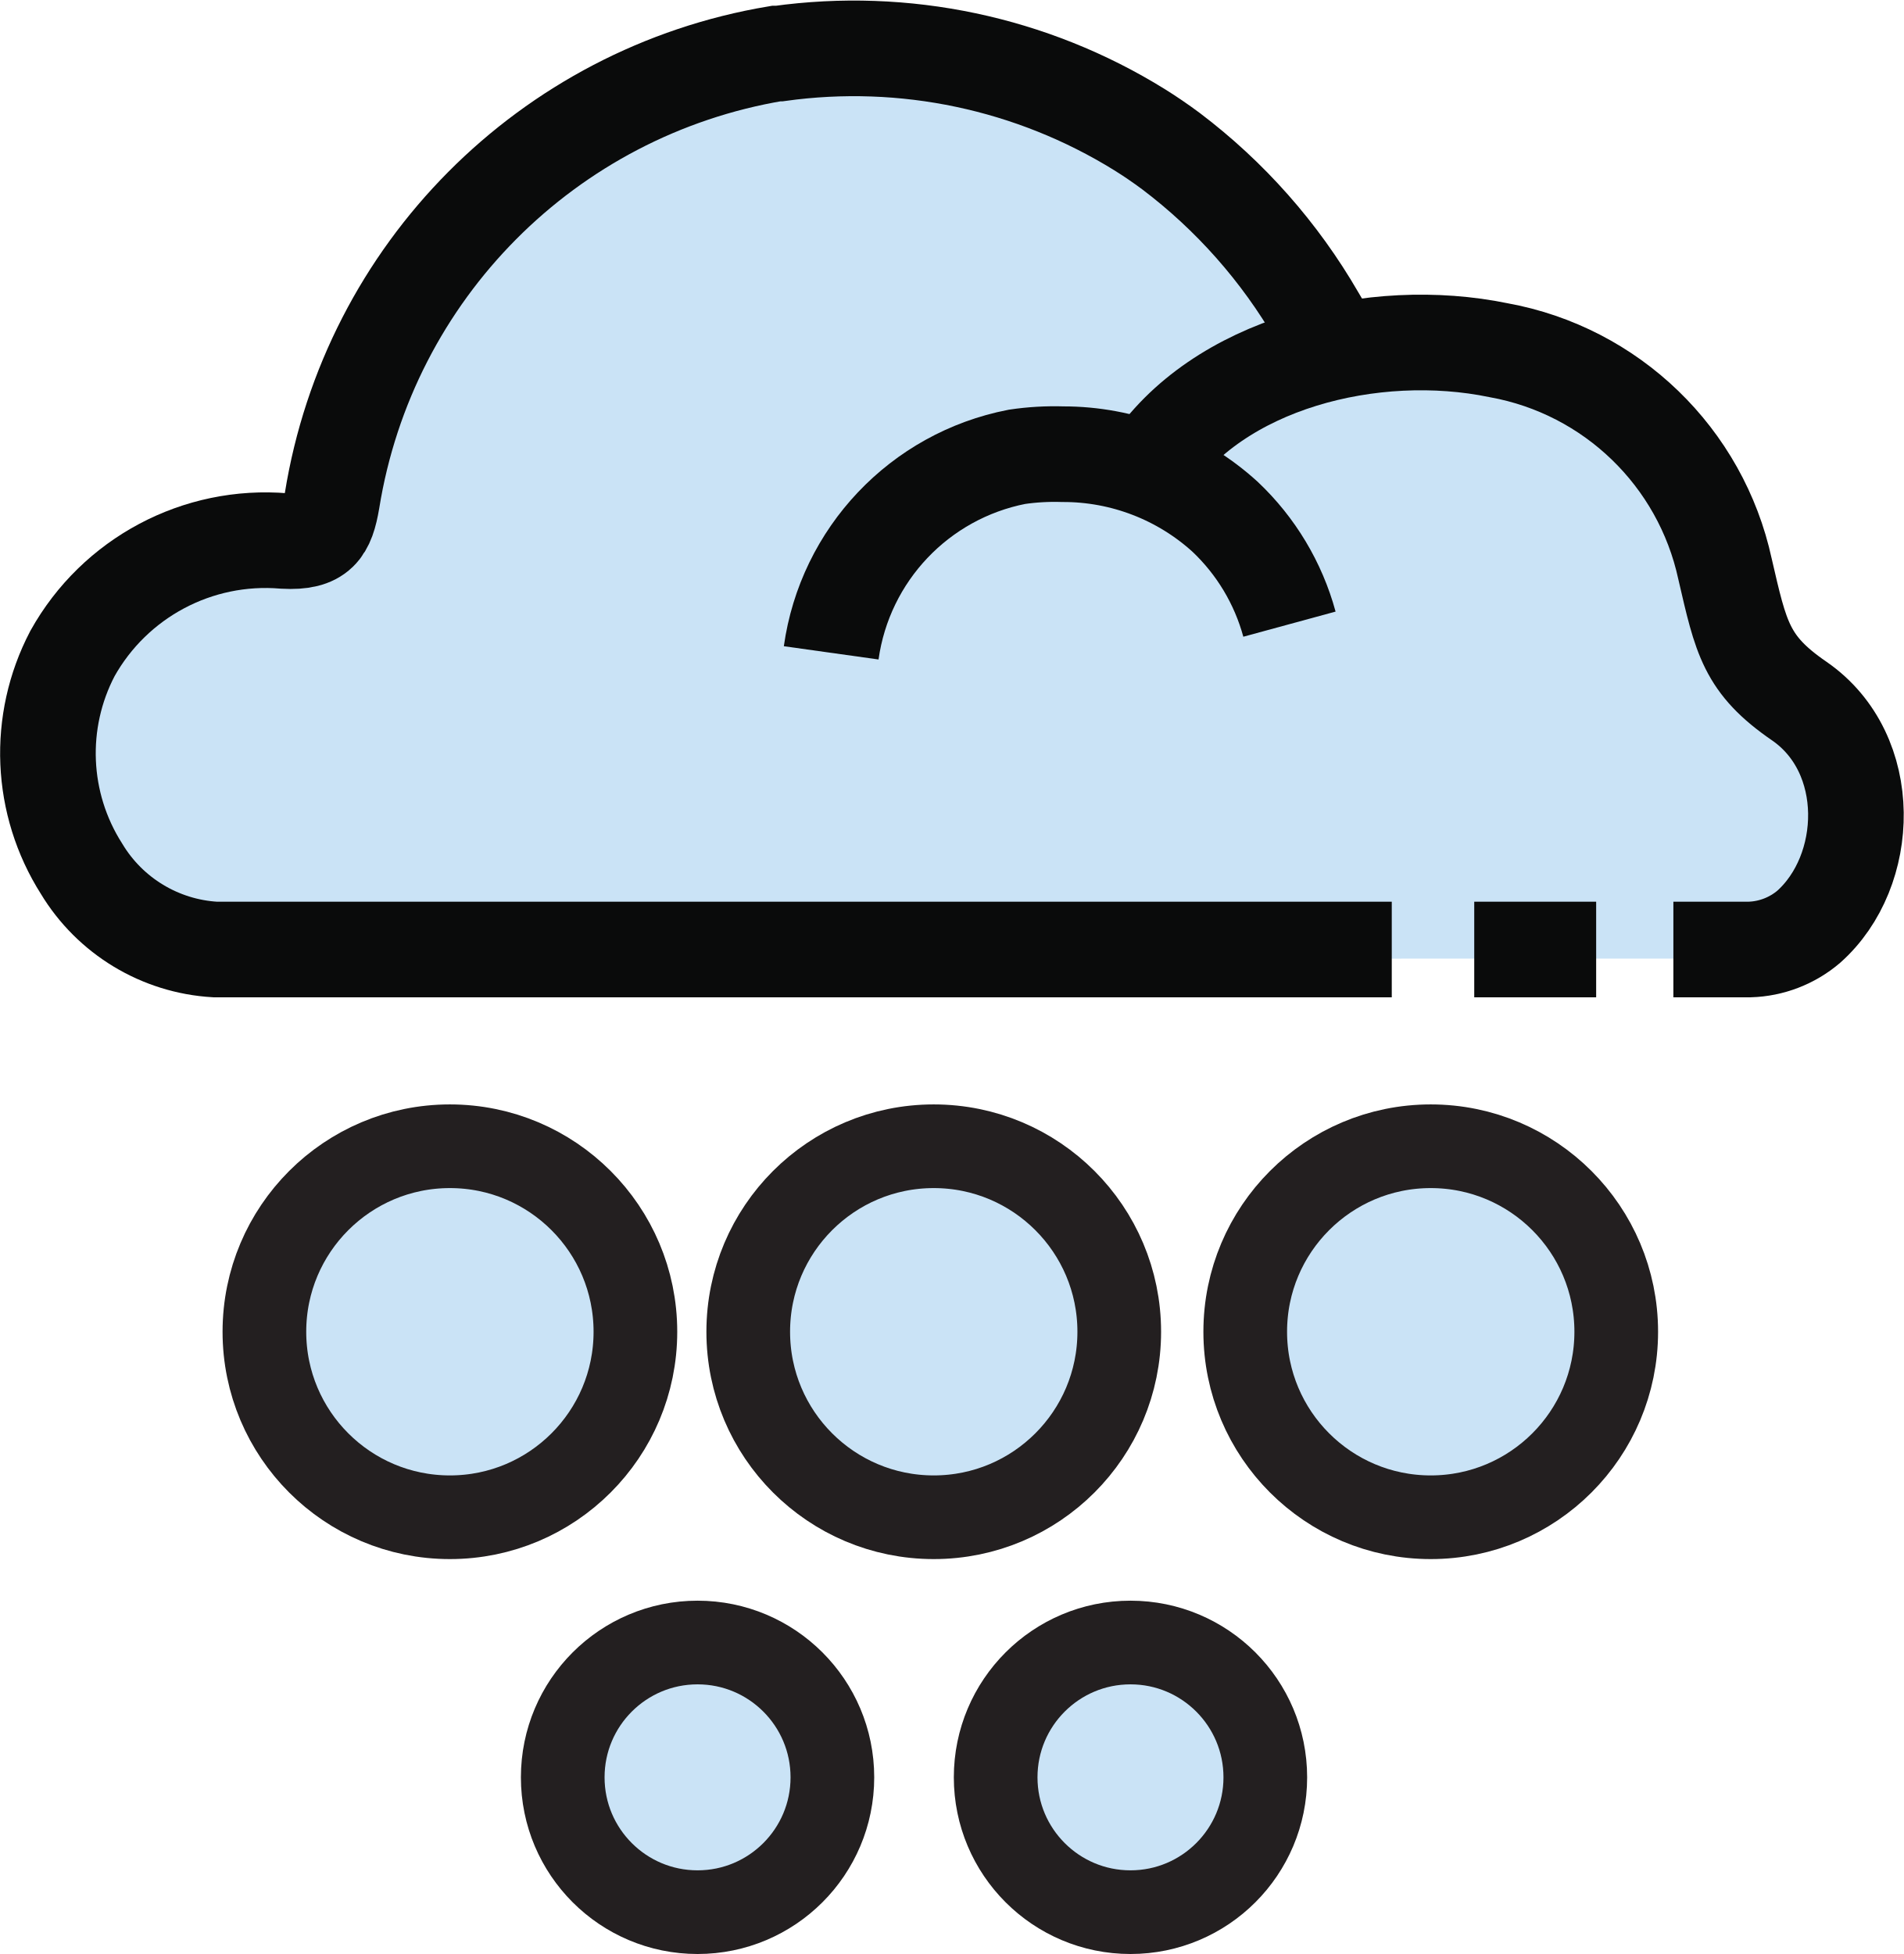
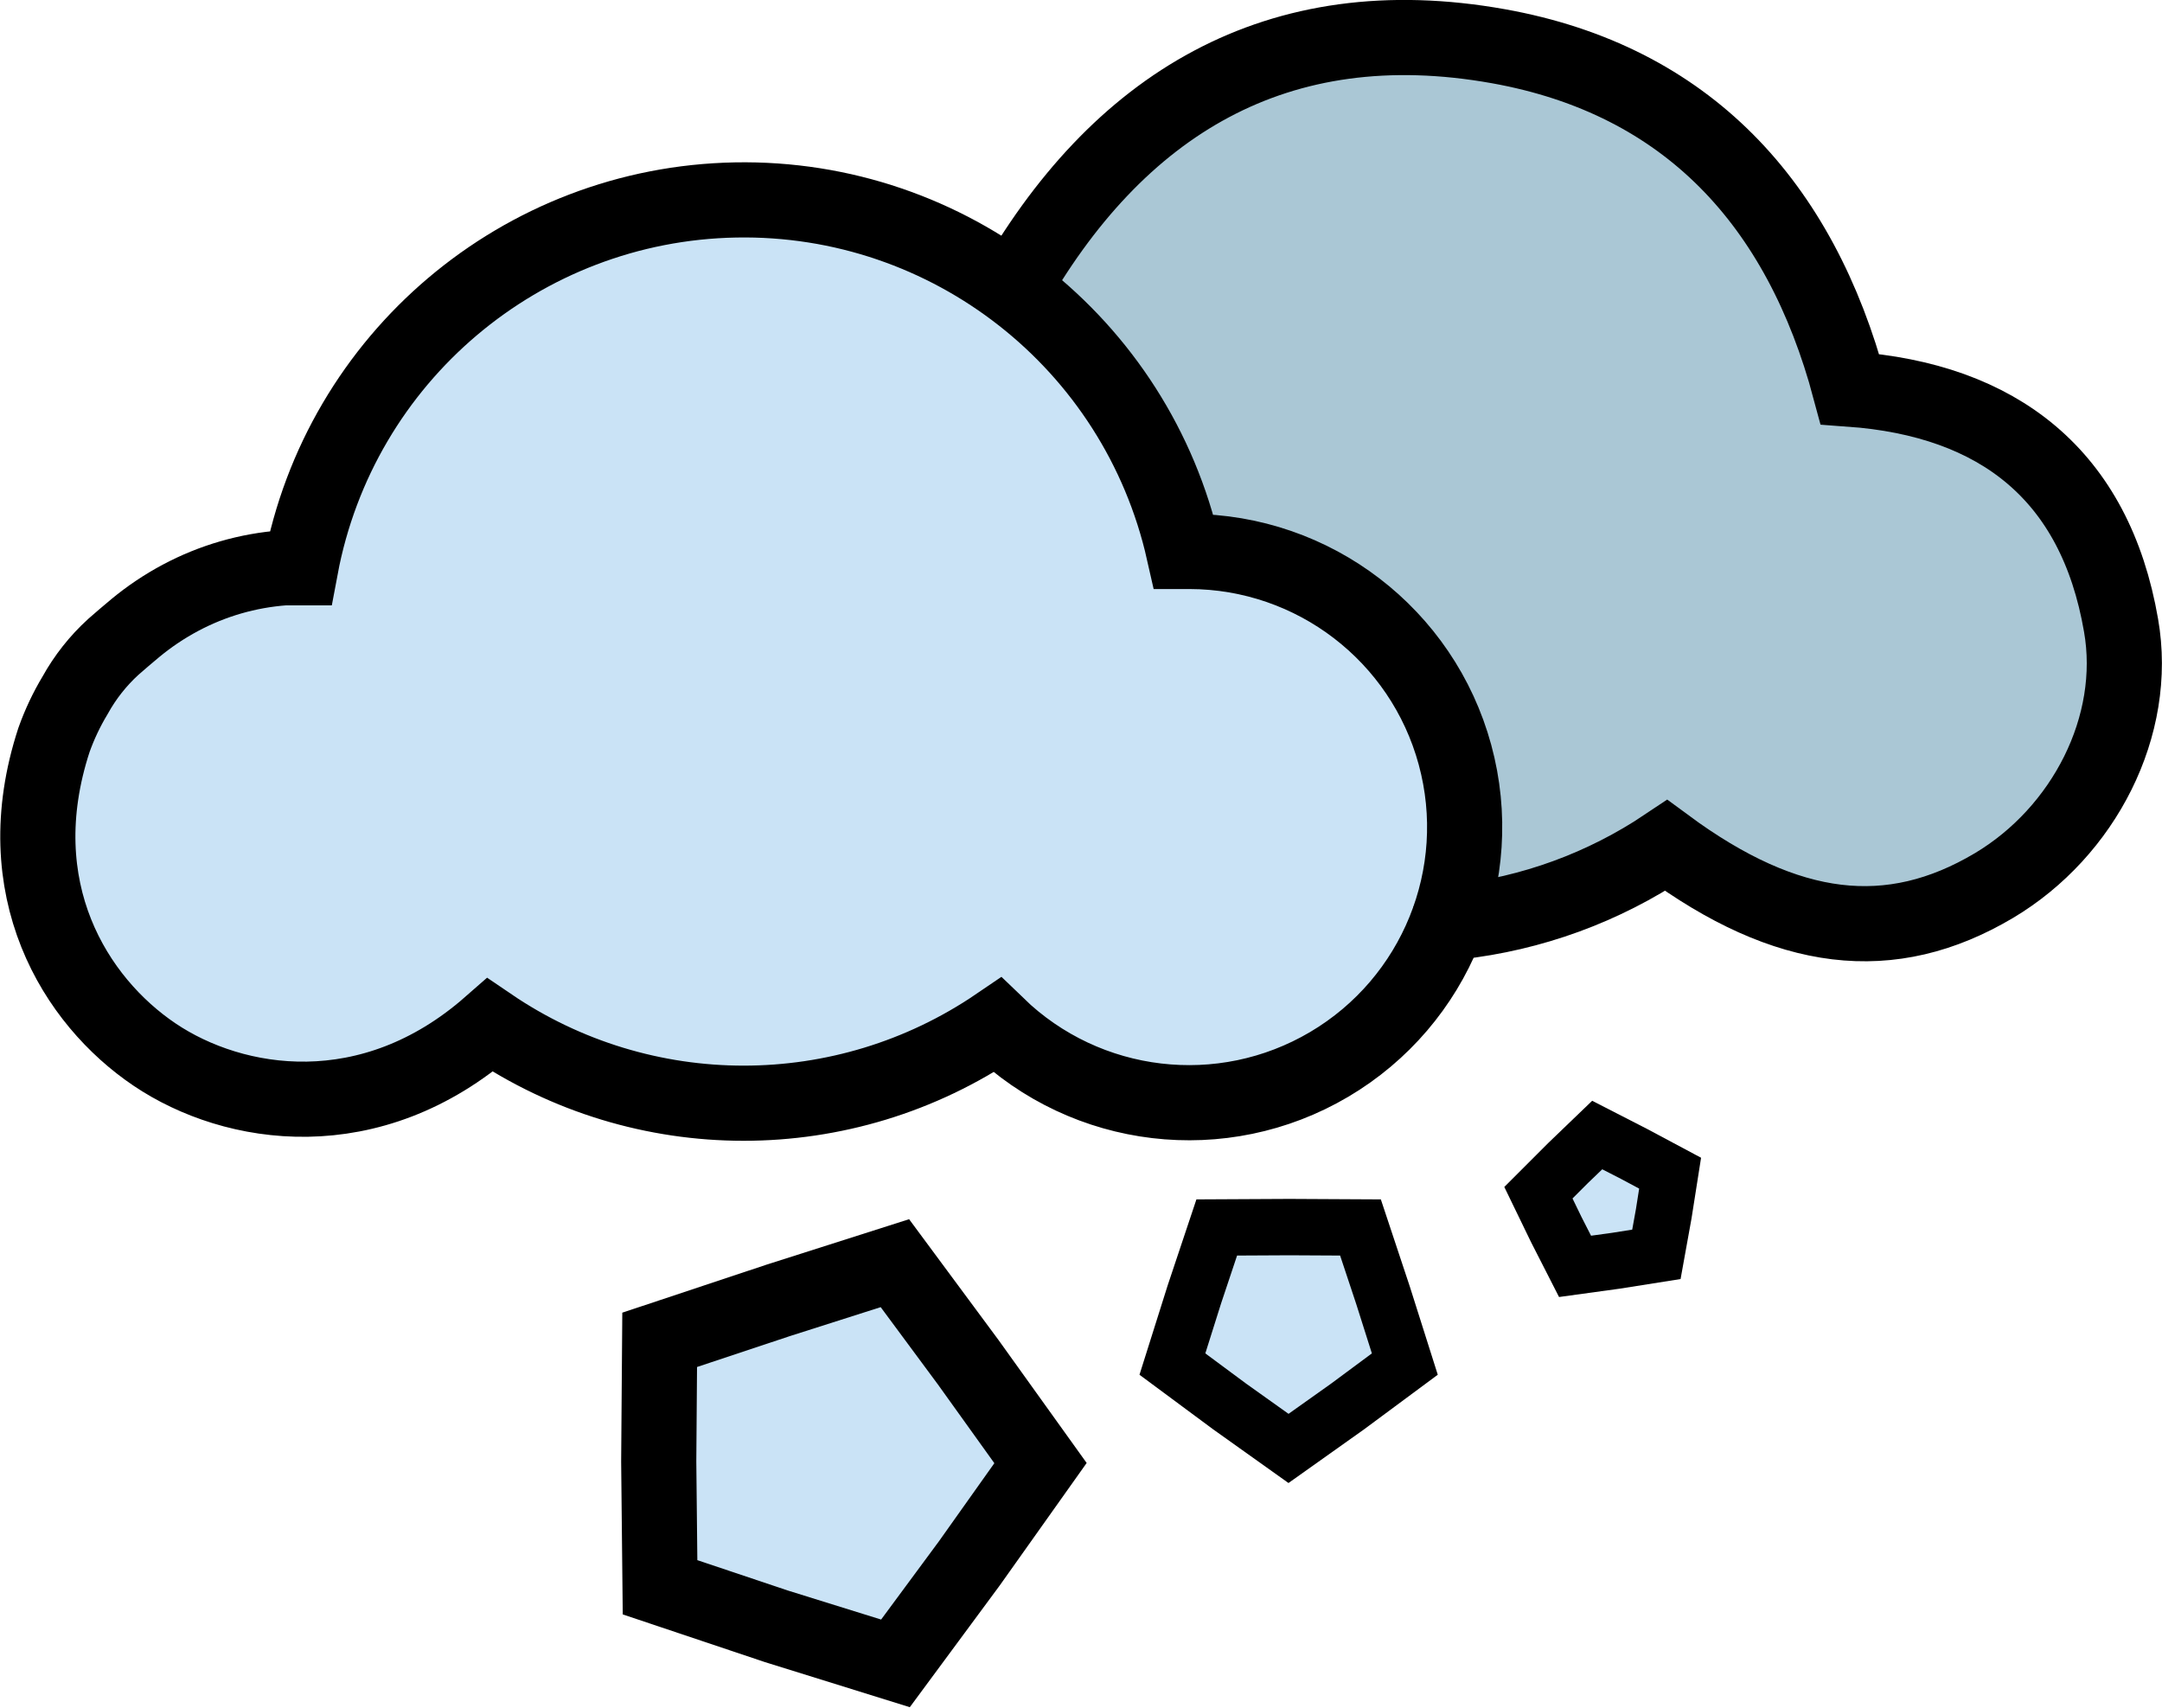
- <svg xmlns="http://www.w3.org/2000/svg" viewBox="0 0 79.62 81.74">
+ <svg xmlns="http://www.w3.org/2000/svg" viewBox="0 0 115.07 90.87">
  <defs>
-     <style>.cls-1{fill:#cae3f6;}.cls-2,.cls-3{fill:none;stroke-miterlimit:10;}.cls-2{stroke:#231f20;stroke-width:3.5px;}.cls-3{stroke:#0a0b0b;stroke-width:4px;}</style>
+     <style>.cls-1{fill:#cae3f6;}.cls-2{fill:#aac7d5;}.cls-3,.cls-4{fill:none;stroke:#000;stroke-miterlimit:10;}.cls-3{stroke-width:4px;}.cls-4{stroke-width:3px;}</style>
  </defs>
  <g id="Layer_2" data-name="Layer 2">
    <g id="Layer_1-2" data-name="Layer 1">
-       <circle class="cls-1" cx="18.82" cy="55.71" r="7.76" />
-       <circle class="cls-1" cx="39.06" cy="55.71" r="7.76" />
-       <circle class="cls-1" cx="59.85" cy="55.71" r="7.76" />
-       <circle class="cls-1" cx="29.18" cy="74.35" r="5.64" />
-       <circle class="cls-1" cx="47.29" cy="74.35" r="5.64" />
-       <path class="cls-1" d="M58.62,40.09H9.71a6.89,6.89,0,0,1-5.55-3.41,9,9,0,0,1,8.42-13.85c1.47.08,1.78-.47,2-1.71A22.63,22.63,0,0,1,33,2.29l.11,0a22.34,22.34,0,0,1,15,3.22c.44.28.88.58,1.31.91a23.1,23.1,0,0,1,6.07,7l.71,1.21" />
-       <path class="cls-1" d="M35.31,27.57A9.77,9.77,0,0,1,43,19.3a10.75,10.75,0,0,1,1.91-.14,9.91,9.91,0,0,1,6.75,2.65,9.55,9.55,0,0,1,2.67,4.53" />
-       <path class="cls-1" d="M48.52,19.77c2.83-4.43,9.34-6.06,14.54-5A11.88,11.88,0,0,1,72.47,24c.67,2.91.88,4,3.09,5.58,3.16,2.22,2.94,7.18.38,9.52a3.92,3.92,0,0,1-2.44,1H56.58" />
-       <line class="cls-1" x1="62.05" y1="40.09" x2="67.11" y2="40.09" />
-       <circle class="cls-2" cx="18.82" cy="55.71" r="7.76" />
-       <circle class="cls-2" cx="39.06" cy="55.71" r="7.76" />
-       <circle class="cls-2" cx="59.85" cy="55.71" r="7.76" />
-       <circle class="cls-2" cx="29.18" cy="74.35" r="5.64" />
-       <circle class="cls-2" cx="47.29" cy="74.35" r="5.64" />
-       <path class="cls-3" d="M58.22,39.72H9a7,7,0,0,1-5.59-3.38,9,9,0,0,1-.38-9,9.25,9.25,0,0,1,8.86-4.71c1.48.08,1.79-.46,2-1.69A22.6,22.6,0,0,1,32.47,2.24h.12A22.69,22.69,0,0,1,47.66,5.42q.66.41,1.32.9a23.26,23.26,0,0,1,6.11,6.91l.71,1.2" />
-       <path class="cls-3" d="M34.77,27.31a9.73,9.73,0,0,1,7.77-8.2A10.79,10.79,0,0,1,44.46,19a10.05,10.05,0,0,1,6.79,2.62,9.68,9.68,0,0,1,2.69,4.49" />
-       <path class="cls-3" d="M48.06,19.57c2.85-4.38,9.4-6,14.63-4.92a11.85,11.85,0,0,1,9.47,9.15c.67,2.89.88,4,3.11,5.53,3.18,2.2,3,7.12.39,9.44a4,4,0,0,1-2.47.95H70" />
-       <line class="cls-3" x1="61.67" y1="39.72" x2="66.77" y2="39.72" />
+       <polygon class="cls-1" points="41.42 69.21 47.63 67.23 51.53 72.5 55.38 77.87 51.59 83.21 47.66 88.53 41.33 86.56 35.13 84.48 35.06 77.78 35.11 71.31 41.42 69.21" />
+       <polygon class="cls-1" points="68.63 65.31 72.41 65.33 73.61 68.94 74.77 72.6 71.72 74.86 68.58 77.09 65.45 74.86 62.4 72.6 63.57 68.89 64.76 65.33 68.63 65.31" />
+       <polygon class="cls-1" points="86.98 61.42 88.89 62.44 88.55 64.6 88.16 66.76 86.01 67.1 83.83 67.4 82.83 65.44 81.88 63.48 83.46 61.9 85.01 60.41 86.98 61.42" />
+       <path class="cls-2" d="M76.34,50a1.25,1.25,0,0,1,.78-.46,25,25,0,0,0,11.13-4.11c6.44,4.75,12,5.41,17.45,2.13,4.78-2.85,7.71-8.49,6.77-13.84-1.39-8-6.53-12-14.43-12.58C95.4,11.28,89.36,4.7,79.32,2.91,67.58.81,59,6,53.31,16.14" />
+       <path class="cls-1" d="M62.9,29.79l-.36,0a24,24,0,0,0-47,.87l-.87,0a14.27,14.27,0,0,0-5.53,1.6,14.8,14.8,0,0,0-2.35,1.57,14.06,14.06,0,0,0-1.17,1,9.85,9.85,0,0,0-2.06,2.5,13.13,13.13,0,0,0-1.13,2.4c-2.57,8,1.16,13.9,5.38,16.75,4.37,3,11.5,4,17.85-1.56a24,24,0,0,0,27,0A14.67,14.67,0,1,0,62.9,29.79Z" />
+       <path class="cls-3" d="M76.77,49.53a1.32,1.32,0,0,1,.77-.46A24.92,24.92,0,0,0,88.68,45c6.44,4.75,11.95,5.4,17.45,2.13,4.78-2.85,7.7-8.5,6.76-13.85-1.38-8-6.52-12-14.43-12.57C95.82,10.83,89.79,4.26,79.75,2.46,68,.36,59.45,5.51,53.73,15.7" />
+       <path class="cls-3" d="M63.32,29.35H63a24,24,0,0,0-47,.87l-.87,0a13.89,13.89,0,0,0-5.53,1.6A14.38,14.38,0,0,0,7.2,33.43c-.4.33-.79.67-1.17,1A10.11,10.11,0,0,0,4,37a13.24,13.24,0,0,0-1.13,2.39C.28,47.32,4,53.28,8.23,56.13s11.5,4,17.85-1.57a24,24,0,0,0,27,0A14.67,14.67,0,1,0,63.32,29.35Z" />
+       <polygon class="cls-3" points="41.42 69.21 47.63 67.23 51.53 72.5 55.38 77.87 51.59 83.21 47.66 88.53 41.33 86.56 35.13 84.48 35.06 77.78 35.11 71.31 41.42 69.21" />
+       <polygon class="cls-4" points="68.63 65.31 72.41 65.33 73.61 68.94 74.77 72.6 71.72 74.86 68.58 77.09 65.45 74.86 62.4 72.6 63.57 68.89 64.76 65.33 68.63 65.31" />
+       <polygon class="cls-4" points="86.98 61.42 88.89 62.44 88.55 64.6 88.16 66.76 86.01 67.1 83.83 67.4 82.83 65.44 81.88 63.48 83.46 61.9 85.01 60.41 86.98 61.42" />
    </g>
  </g>
</svg>
